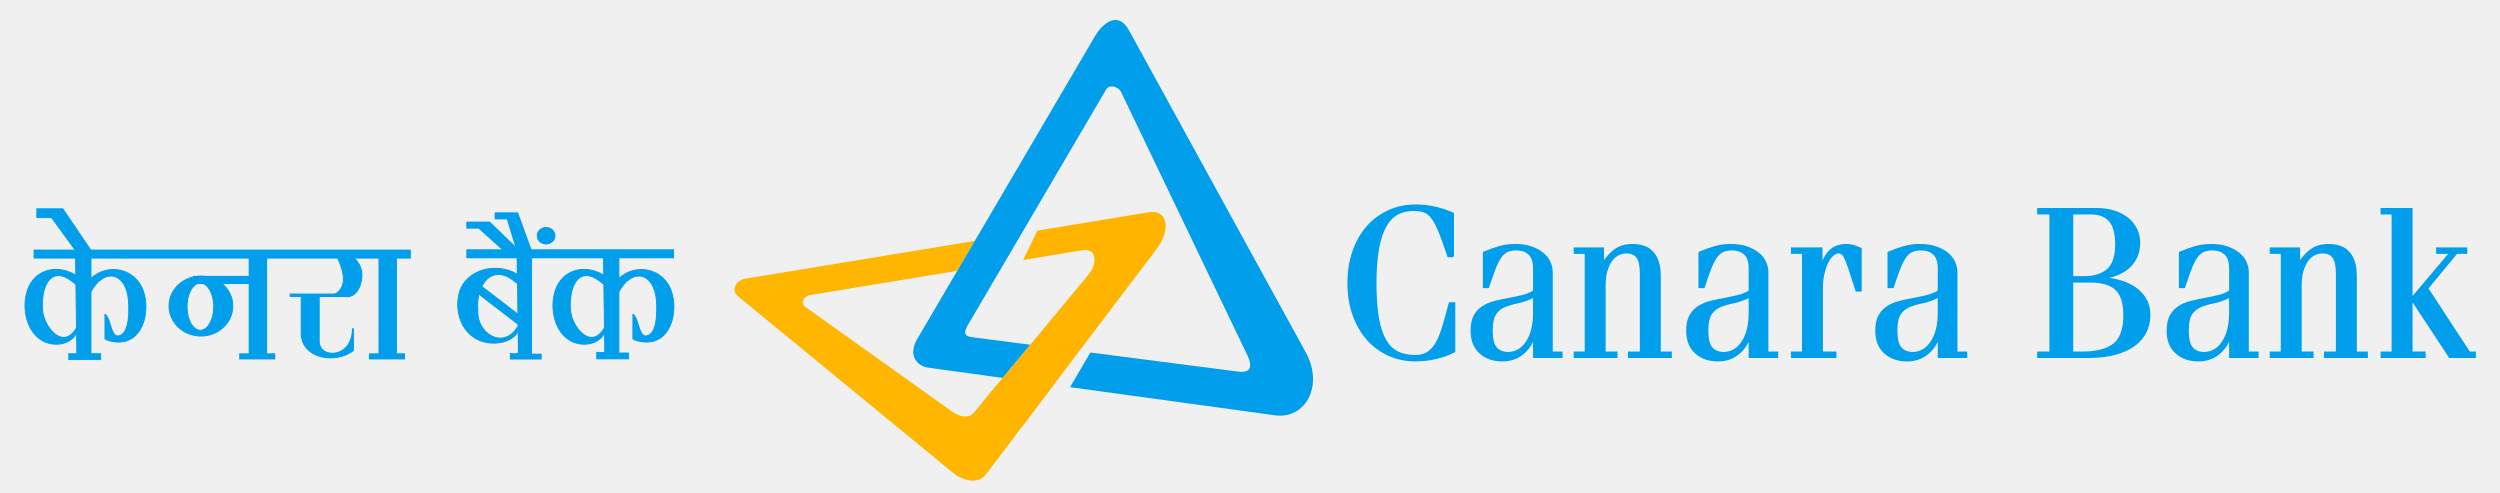
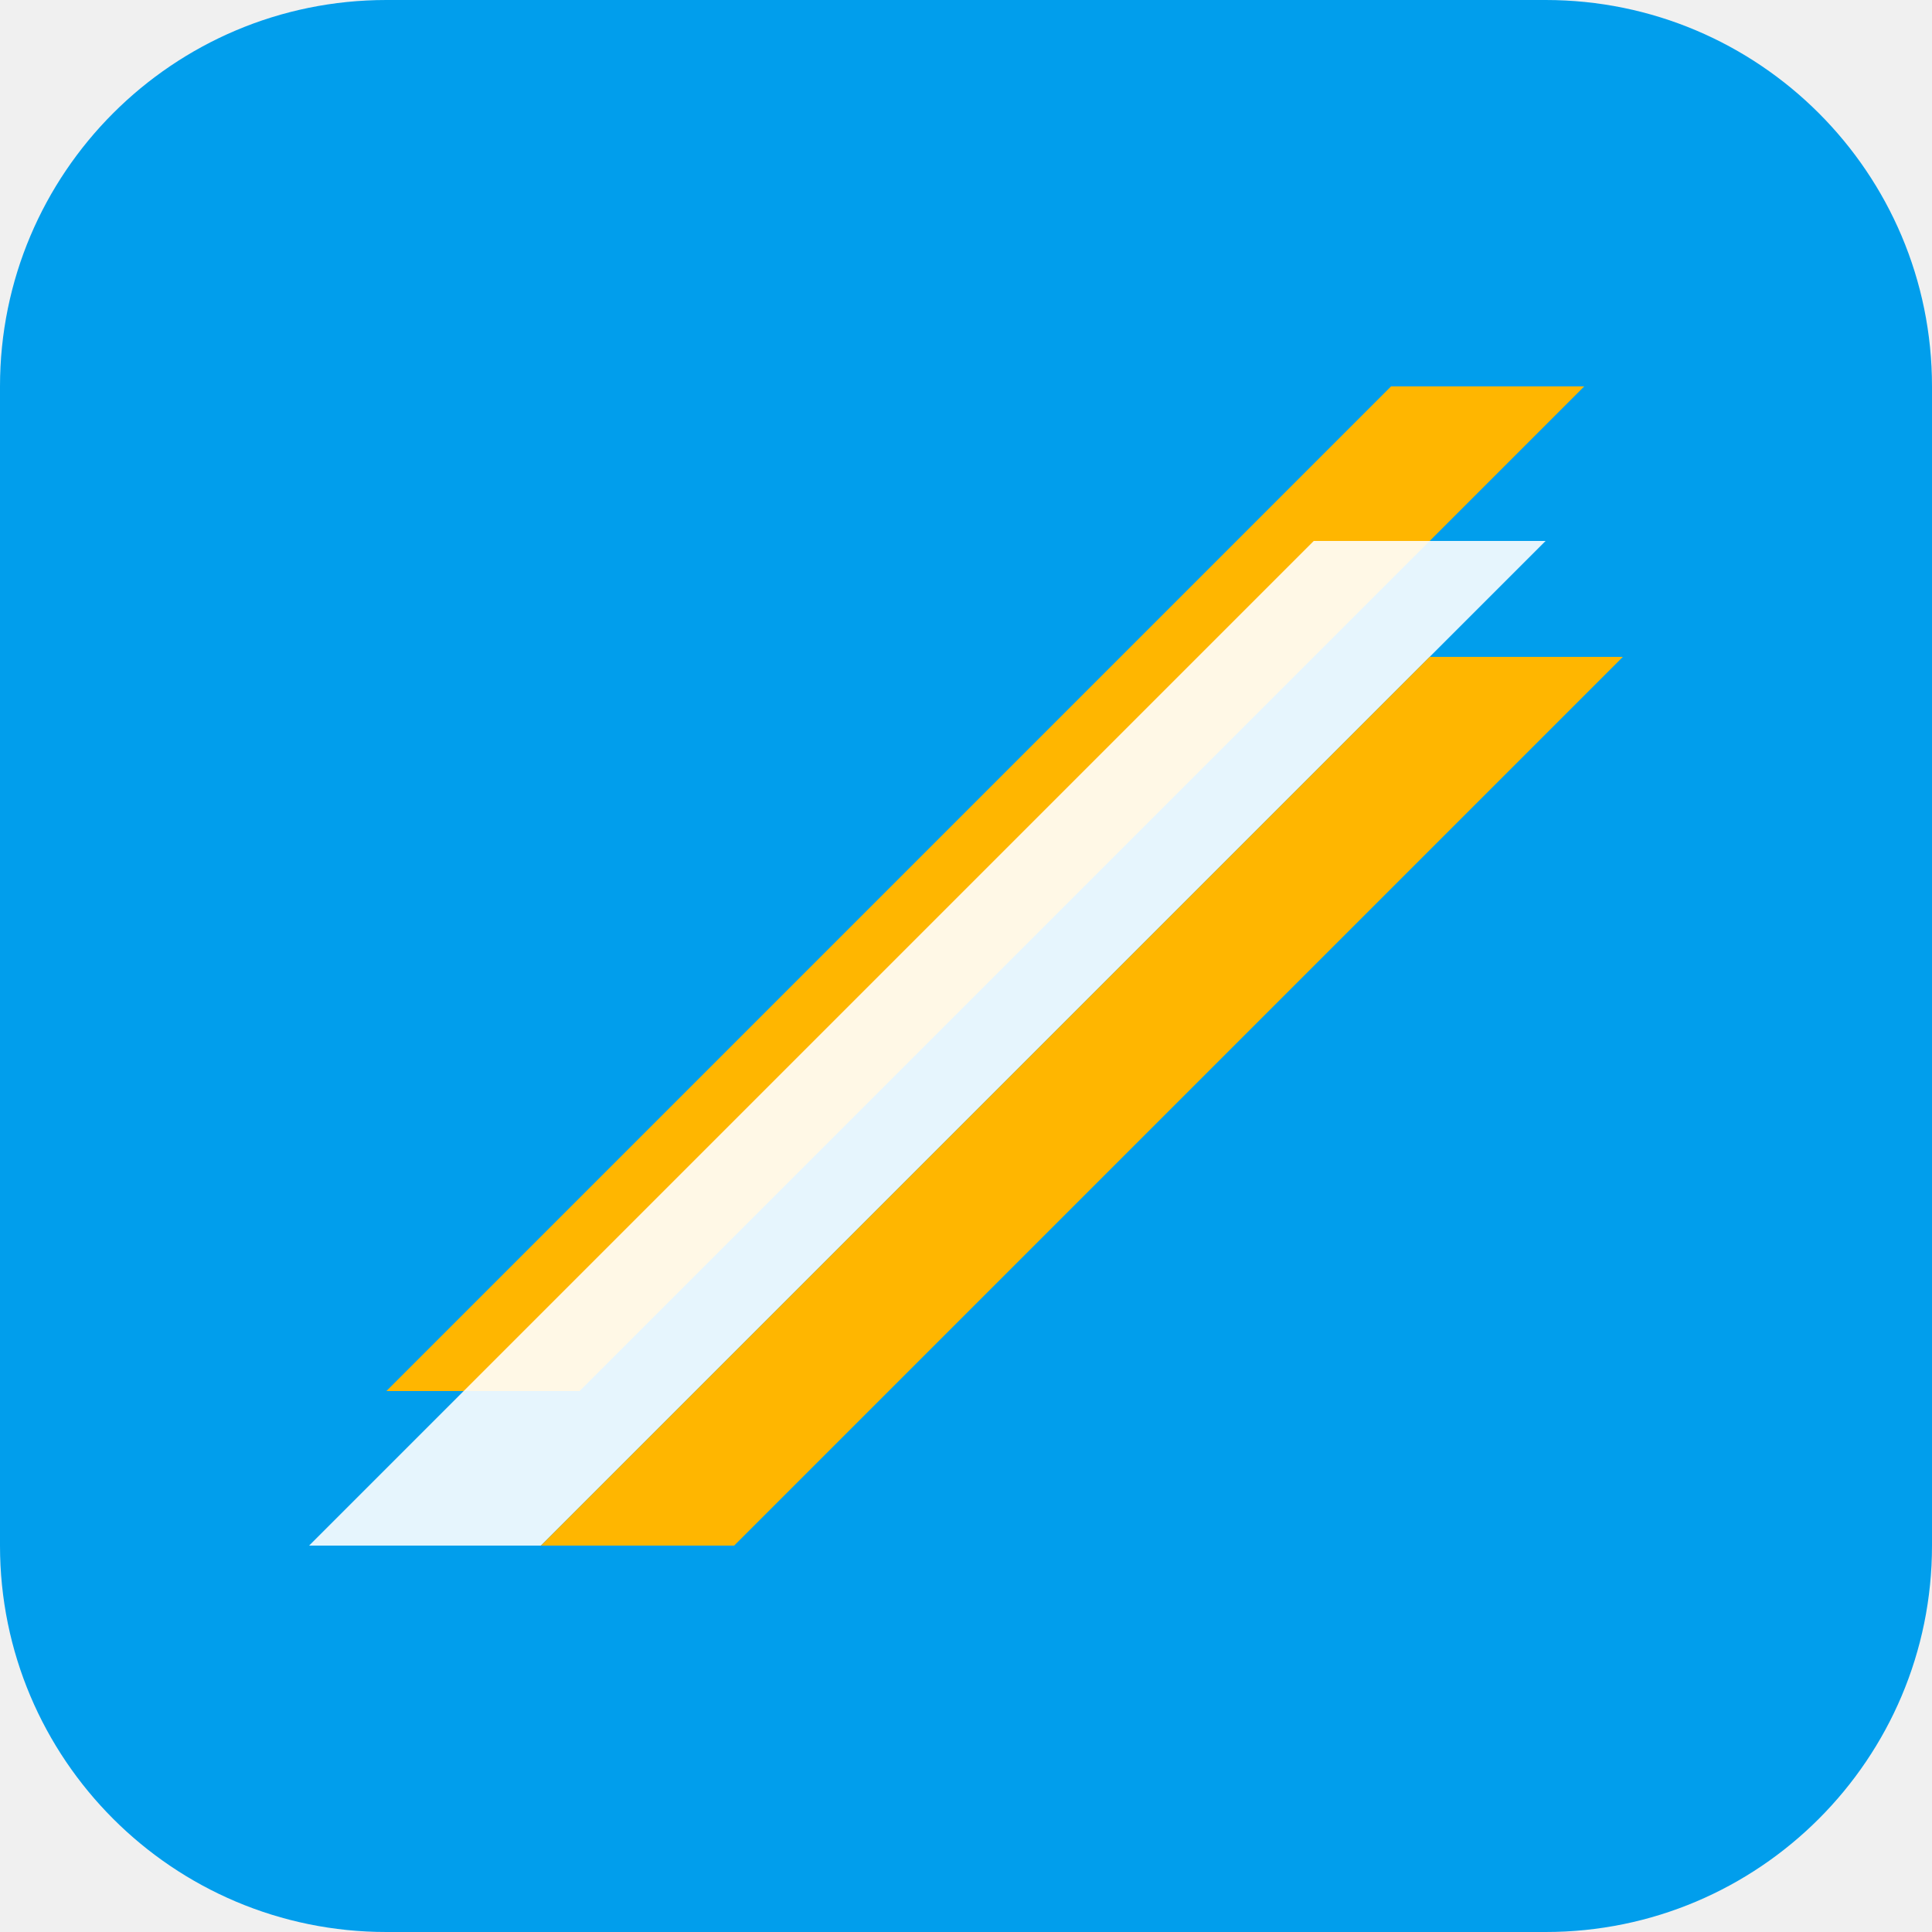
- <svg xmlns="http://www.w3.org/2000/svg" version="1.1" x="0px" y="0px" width="328" height="64.68" viewBox="-8.468 -6.737 328 64.68" enable-background="new -8.468 -6.737 300 64" xml:space="preserve" id="svg2">
-   <defs id="defs4" />
-   <path id="path2890_1_" d="m 120.888,55.496 8.887,-11.733 -6.681,-0.918 -3.758,4.529 c -0.818,0.986 -2.182,0.394 -2.892,-0.112 L 97.189,33.527 c -0.729,-0.52 -0.114,-1.431 0.642,-1.556 l 19.293,-3.176 2.305,-3.927 -30.123,4.959 c -1.122,0.182 -1.976,1.464 -0.951,2.304 l 28.252,23.195 c 0.999,0.82 3.138,1.682 4.281,0.169" style="fill:#ffb600" />
-   <path id="path2892_1_" d="m 139.678,-2.723 23.183,42.24 c 2.365,4.306 -0.011,8.79 -4.065,8.232 l -26.873,-3.691 2.665,-4.547 19.393,2.505 c 2.016,0.277 1.805,-1.109 0.955,-2.662 L 138.581,5.257 C 138.235,4.63 137.068,4.303 136.672,4.981 L 118.568,35.821 c -0.536,0.914 -0.686,1.523 0.479,1.682 l 7.658,0.99 -3.612,4.352 -9.722,-1.336 c -1.813,-0.25 -2.605,-1.881 -1.532,-3.711 l 23.321,-39.73 c 1.049,-1.786 3.053,-3.459 4.518,-0.792" style="fill:#019eec" />
-   <path id="path2894_1_" d="m 133.137,39.324 1.88,-2.484 8.293,-10.948 c 1.845,-2.435 1.458,-5.193 -1.048,-4.783 l -14.628,2.409 -1.864,3.855 7.845,-1.292 c 1.691,-0.278 2.026,1.643 0.707,3.233 l -5.316,6.405 -2.303,2.774 -6.36,7.666 5.232,3.145 7.561,-9.98" style="fill:#ffb500" />
-   <path d="m 182.182,26.904 h -0.635 c -0.444,-1.349 -0.828,-2.422 -1.155,-3.218 -0.327,-0.796 -0.65,-1.406 -0.968,-1.827 -0.316,-0.422 -0.669,-0.698 -1.054,-0.83 -0.387,-0.13 -0.858,-0.197 -1.416,-0.197 -0.751,0 -1.429,0.154 -2.036,0.464 -0.606,0.309 -1.127,0.834 -1.56,1.574 -0.433,0.741 -0.766,1.725 -0.997,2.952 -0.231,1.227 -0.347,2.751 -0.347,4.568 0,1.837 0.106,3.365 0.318,4.582 0.211,1.219 0.535,2.197 0.967,2.937 0.434,0.741 0.972,1.265 1.617,1.574 0.644,0.309 1.41,0.463 2.296,0.463 0.596,0 1.107,-0.117 1.53,-0.352 0.424,-0.234 0.804,-0.618 1.141,-1.151 0.336,-0.535 0.644,-1.241 0.923,-2.123 0.279,-0.882 0.582,-1.977 0.911,-3.289 h 0.634 v 6.352 c -0.809,0.413 -1.651,0.713 -2.527,0.901 -0.876,0.187 -1.747,0.281 -2.613,0.281 -1.234,0 -2.383,-0.24 -3.451,-0.717 -1.069,-0.478 -1.997,-1.157 -2.788,-2.039 -0.791,-0.882 -1.411,-1.949 -1.862,-3.206 -0.453,-1.255 -0.679,-2.661 -0.679,-4.217 0,-1.555 0.226,-2.961 0.679,-4.217 0.451,-1.256 1.073,-2.323 1.862,-3.205 0.789,-0.88 1.717,-1.561 2.788,-2.039 1.068,-0.478 2.219,-0.717 3.451,-0.717 0.983,0 1.878,0.099 2.686,0.296 0.809,0.197 1.57,0.454 2.282,0.774 v 5.626 z" id="path9" style="fill:#019eec;stroke:#019eec;stroke-opacity:1;stroke-width:0.23;stroke-miterlimit:4;stroke-dasharray:none" />
-   <path d="m 186.194,30.952 v -4.554 c 0.696,-0.299 1.375,-0.543 2.036,-0.731 0.66,-0.188 1.347,-0.281 2.062,-0.281 0.839,0 1.563,0.108 2.17,0.324 0.607,0.216 1.111,0.493 1.514,0.829 0.403,0.336 0.697,0.722 0.884,1.153 0.188,0.432 0.281,0.862 0.281,1.292 v 10.515 h 1.286 v 0.618 h -3.642 v -2.474 h -0.054 c -0.322,0.882 -0.84,1.589 -1.554,2.123 -0.715,0.534 -1.554,0.802 -2.518,0.802 -1.214,0 -2.196,-0.343 -2.946,-1.027 -0.75,-0.684 -1.126,-1.644 -1.126,-2.882 0,-0.824 0.138,-1.484 0.415,-1.982 0.277,-0.496 0.648,-0.889 1.112,-1.181 0.463,-0.29 0.986,-0.506 1.568,-0.647 0.58,-0.141 1.174,-0.267 1.781,-0.379 0.607,-0.114 1.2,-0.24 1.781,-0.38 0.58,-0.141 1.094,-0.352 1.541,-0.633 v -2.951 c 0,-0.9 -0.211,-1.541 -0.63,-1.925 -0.421,-0.385 -0.987,-0.577 -1.702,-0.577 -0.464,0 -0.857,0.074 -1.178,0.225 -0.322,0.151 -0.612,0.408 -0.87,0.774 -0.259,0.364 -0.513,0.87 -0.764,1.518 -0.251,0.648 -0.536,1.457 -0.858,2.431 h -0.589 z m 6.591,1.238 c -0.75,0.374 -1.461,0.629 -2.131,0.759 -0.669,0.132 -1.254,0.305 -1.754,0.521 -0.5,0.215 -0.898,0.548 -1.193,0.997 -0.295,0.45 -0.442,1.182 -0.442,2.193 0,1.068 0.182,1.818 0.549,2.249 0.365,0.432 0.906,0.647 1.62,0.647 1.017,-0.037 1.83,-0.53 2.437,-1.476 0.607,-0.947 0.912,-2.197 0.912,-3.754 v -2.135 z" id="path11" style="fill:#019eec;stroke:#019eec;stroke-opacity:1;stroke-width:0.23;stroke-miterlimit:4;stroke-dasharray:none" />
-   <path d="m 198.115,25.836 h 3.75 v 1.912 h 0.054 c 0.32,-0.599 0.794,-1.144 1.42,-1.631 0.625,-0.487 1.41,-0.731 2.357,-0.731 0.536,0 1.022,0.071 1.461,0.211 0.437,0.141 0.818,0.374 1.138,0.703 0.322,0.327 0.572,0.755 0.75,1.279 0.179,0.525 0.268,1.172 0.268,1.941 v 9.98 h 1.447 v 0.618 h -5.519 v -0.618 h 1.554 V 29.182 c 0,-1.05 -0.156,-1.776 -0.469,-2.179 -0.311,-0.403 -0.78,-0.605 -1.406,-0.605 -0.376,0 -0.732,0.084 -1.072,0.254 -0.34,0.168 -0.639,0.431 -0.897,0.786 -0.259,0.356 -0.469,0.802 -0.63,1.336 -0.162,0.535 -0.242,1.167 -0.242,1.898 v 8.828 h 1.554 v 0.618 h -5.518 v -0.618 h 1.446 V 26.454 h -1.446 v -0.618 z" id="path13" style="fill:#019eec;stroke:#019eec;stroke-opacity:1;stroke-width:0.23;stroke-miterlimit:4;stroke-dasharray:none" />
-   <path d="m 214.483,30.952 v -4.554 c 0.696,-0.299 1.375,-0.543 2.036,-0.731 0.66,-0.188 1.347,-0.281 2.062,-0.281 0.839,0 1.563,0.108 2.17,0.324 0.607,0.216 1.111,0.493 1.514,0.829 0.403,0.336 0.697,0.722 0.884,1.153 0.188,0.432 0.281,0.862 0.281,1.292 v 10.515 h 1.286 v 0.618 h -3.642 v -2.474 h -0.054 c -0.322,0.882 -0.84,1.589 -1.554,2.123 -0.715,0.534 -1.554,0.802 -2.518,0.802 -1.214,0 -2.196,-0.343 -2.946,-1.027 -0.75,-0.684 -1.126,-1.644 -1.126,-2.882 0,-0.824 0.138,-1.484 0.415,-1.982 0.277,-0.496 0.648,-0.889 1.112,-1.181 0.463,-0.29 0.986,-0.506 1.568,-0.647 0.58,-0.141 1.174,-0.267 1.781,-0.379 0.607,-0.114 1.2,-0.24 1.781,-0.38 0.58,-0.141 1.094,-0.352 1.541,-0.633 v -2.951 c 0,-0.9 -0.211,-1.541 -0.63,-1.925 -0.421,-0.385 -0.987,-0.577 -1.702,-0.577 -0.464,0 -0.857,0.074 -1.178,0.225 -0.322,0.151 -0.612,0.408 -0.87,0.774 -0.259,0.364 -0.513,0.87 -0.764,1.518 -0.251,0.648 -0.536,1.457 -0.858,2.431 h -0.589 z m 6.59,1.238 c -0.75,0.374 -1.461,0.629 -2.131,0.759 -0.669,0.132 -1.254,0.305 -1.754,0.521 -0.5,0.215 -0.898,0.548 -1.193,0.997 -0.295,0.45 -0.442,1.182 -0.442,2.193 0,1.068 0.182,1.818 0.549,2.249 0.365,0.432 0.906,0.647 1.62,0.647 1.017,-0.037 1.83,-0.53 2.437,-1.476 0.607,-0.947 0.912,-2.197 0.912,-3.754 v -2.135 z" id="path15" style="fill:#019eec;stroke:#019eec;stroke-opacity:1;stroke-width:0.23;stroke-miterlimit:4;stroke-dasharray:none" />
-   <path d="m 228.064,26.454 h -1.446 v -0.618 h 3.911 v 2.081 h 0.054 c 0.286,-0.824 0.683,-1.453 1.193,-1.884 0.508,-0.431 1.192,-0.647 2.049,-0.647 0.34,0 0.683,0.061 1.031,0.183 0.349,0.123 0.621,0.229 0.818,0.324 v 5.51 h -0.589 l -0.937,-2.896 c -0.251,-0.749 -0.466,-1.289 -0.643,-1.617 -0.179,-0.327 -0.428,-0.493 -0.75,-0.493 -0.268,0 -0.536,0.121 -0.804,0.365 -0.268,0.244 -0.499,0.577 -0.696,0.999 -0.197,0.422 -0.358,0.91 -0.482,1.462 -0.125,0.553 -0.188,1.148 -0.188,1.786 v 8.49 h 1.768 v 0.618 h -5.733 v -0.618 h 1.446 V 26.454 z" id="path17" style="fill:#019eec;stroke:#019eec;stroke-opacity:1;stroke-width:0.23;stroke-miterlimit:4;stroke-dasharray:none" />
-   <path d="m 239.289,30.952 v -4.554 c 0.696,-0.299 1.375,-0.543 2.036,-0.731 0.66,-0.188 1.347,-0.281 2.062,-0.281 0.839,0 1.563,0.108 2.17,0.324 0.607,0.216 1.111,0.493 1.514,0.829 0.403,0.336 0.697,0.722 0.884,1.153 0.188,0.432 0.281,0.862 0.281,1.292 v 10.515 h 1.286 v 0.618 h -3.642 v -2.474 h -0.054 c -0.322,0.882 -0.84,1.589 -1.554,2.123 -0.715,0.534 -1.554,0.802 -2.518,0.802 -1.214,0 -2.196,-0.343 -2.946,-1.027 -0.75,-0.684 -1.126,-1.644 -1.126,-2.882 0,-0.824 0.138,-1.484 0.415,-1.982 0.277,-0.496 0.648,-0.889 1.112,-1.181 0.463,-0.29 0.986,-0.506 1.568,-0.647 0.58,-0.141 1.174,-0.267 1.781,-0.379 0.607,-0.114 1.2,-0.24 1.781,-0.38 0.58,-0.141 1.094,-0.352 1.541,-0.633 v -2.951 c 0,-0.9 -0.211,-1.541 -0.63,-1.925 -0.421,-0.385 -0.987,-0.577 -1.702,-0.577 -0.464,0 -0.857,0.074 -1.178,0.225 -0.322,0.151 -0.612,0.408 -0.87,0.774 -0.259,0.364 -0.513,0.87 -0.764,1.518 -0.251,0.648 -0.536,1.457 -0.858,2.431 h -0.589 z m 6.59,1.238 c -0.75,0.374 -1.461,0.629 -2.131,0.759 -0.669,0.132 -1.254,0.305 -1.754,0.521 -0.5,0.215 -0.898,0.548 -1.193,0.997 -0.295,0.45 -0.442,1.182 -0.442,2.193 0,1.068 0.182,1.818 0.549,2.249 0.365,0.432 0.906,0.647 1.62,0.647 1.017,-0.037 1.83,-0.53 2.437,-1.476 0.607,-0.947 0.912,-2.197 0.912,-3.754 v -2.135 z" id="path19" style="fill:#019eec;stroke:#019eec;stroke-opacity:1;stroke-width:0.23;stroke-miterlimit:4;stroke-dasharray:none" />
-   <path d="m 260.532,21.282 h -1.607 v -0.618 h 7.661 c 0.858,0 1.634,0.112 2.331,0.337 0.696,0.225 1.286,0.534 1.768,0.928 0.482,0.394 0.857,0.862 1.125,1.406 0.268,0.543 0.401,1.133 0.401,1.771 0,0.731 -0.129,1.369 -0.389,1.912 -0.259,0.544 -0.602,0.999 -1.031,1.364 -0.428,0.365 -0.911,0.657 -1.446,0.871 -0.535,0.215 -1.081,0.37 -1.634,0.463 v 0.056 c 1.893,0.188 3.34,0.713 4.339,1.574 1,0.862 1.5,1.94 1.5,3.233 0,0.787 -0.162,1.518 -0.482,2.193 -0.322,0.675 -0.813,1.261 -1.474,1.758 -0.661,0.497 -1.496,0.885 -2.505,1.166 -1.01,0.281 -2.21,0.422 -3.603,0.422 h -6.563 V 39.498 h 1.607 V 21.282 z m 2.893,8.322 h 1.526 c 1.357,0 2.399,-0.324 3.12,-0.97 0.724,-0.645 1.085,-1.758 1.085,-3.331 0,-1.425 -0.281,-2.45 -0.843,-3.079 -0.563,-0.627 -1.372,-0.941 -2.424,-0.941 h -2.464 v 8.321 z m 0,9.896 h 1.258 c 1.911,0 3.313,-0.361 4.206,-1.083 0.893,-0.722 1.339,-1.982 1.339,-3.781 0,-1.613 -0.358,-2.749 -1.072,-3.415 -0.714,-0.666 -1.831,-0.999 -3.349,-0.999 h -2.384 v 9.277 z" id="path21" style="fill:#019eec;stroke-width:0.23;stroke-miterlimit:4;stroke-dasharray:none;stroke:#019eec;stroke-opacity:1" />
-   <path d="m 277.515,30.952 v -4.554 c 0.696,-0.299 1.375,-0.543 2.036,-0.731 0.66,-0.188 1.347,-0.281 2.062,-0.281 0.839,0 1.563,0.108 2.17,0.324 0.607,0.216 1.111,0.493 1.514,0.829 0.403,0.336 0.697,0.722 0.884,1.153 0.188,0.432 0.281,0.862 0.281,1.292 v 10.515 h 1.286 v 0.618 h -3.642 v -2.474 h -0.054 c -0.322,0.882 -0.84,1.589 -1.554,2.123 -0.715,0.534 -1.554,0.802 -2.518,0.802 -1.214,0 -2.196,-0.343 -2.946,-1.027 -0.75,-0.684 -1.126,-1.644 -1.126,-2.882 0,-0.824 0.138,-1.484 0.415,-1.982 0.277,-0.496 0.648,-0.889 1.112,-1.181 0.463,-0.29 0.986,-0.506 1.568,-0.647 0.58,-0.141 1.174,-0.267 1.781,-0.379 0.607,-0.114 1.2,-0.24 1.781,-0.38 0.58,-0.141 1.094,-0.352 1.541,-0.633 v -2.951 c 0,-0.9 -0.211,-1.541 -0.63,-1.925 -0.421,-0.385 -0.987,-0.577 -1.702,-0.577 -0.464,0 -0.857,0.074 -1.178,0.225 -0.322,0.151 -0.612,0.408 -0.87,0.774 -0.259,0.364 -0.513,0.87 -0.764,1.518 -0.251,0.648 -0.536,1.457 -0.858,2.431 h -0.589 z m 6.591,1.238 c -0.75,0.374 -1.461,0.629 -2.131,0.759 -0.669,0.132 -1.254,0.305 -1.754,0.521 -0.5,0.215 -0.898,0.548 -1.193,0.997 -0.295,0.45 -0.442,1.182 -0.442,2.193 0,1.068 0.182,1.818 0.549,2.249 0.365,0.432 0.906,0.647 1.62,0.647 1.017,-0.037 1.83,-0.53 2.437,-1.476 0.607,-0.947 0.912,-2.197 0.912,-3.754 v -2.135 z" id="path23" style="fill:#019eec;stroke:#019eec;stroke-opacity:1;stroke-width:0.23;stroke-miterlimit:4;stroke-dasharray:none" />
-   <path d="m 289.437,25.836 h 3.75 v 1.912 h 0.054 c 0.32,-0.599 0.794,-1.144 1.42,-1.631 0.625,-0.487 1.41,-0.731 2.357,-0.731 0.536,0 1.022,0.071 1.461,0.211 0.437,0.141 0.818,0.374 1.138,0.703 0.322,0.327 0.572,0.755 0.75,1.279 0.179,0.525 0.268,1.172 0.268,1.941 v 9.98 h 1.447 v 0.618 h -5.519 v -0.618 h 1.554 V 29.182 c 0,-1.05 -0.156,-1.776 -0.469,-2.179 -0.311,-0.403 -0.78,-0.605 -1.406,-0.605 -0.376,0 -0.732,0.084 -1.072,0.254 -0.34,0.168 -0.639,0.431 -0.897,0.786 -0.259,0.356 -0.469,0.802 -0.63,1.336 -0.162,0.535 -0.242,1.167 -0.242,1.898 v 8.828 h 1.554 v 0.618 h -5.518 v -0.618 h 1.446 V 26.454 h -1.446 v -0.618 z" id="path25" style="fill:#019eec;stroke:#019eec;stroke-opacity:1;stroke-width:0.23;stroke-miterlimit:4;stroke-dasharray:none" />
-   <path d="m 303.981,40.117 v -0.618 h 1.446 V 21.282 h -1.446 v -0.618 h 3.964 V 32.414 l 5.037,-5.961 h -1.714 v -0.618 h 3.858 v 0.618 h -1.286 l -3.83,4.639 5.492,8.407 h 0.75 v 0.618 h -3.322 l -4.93,-7.478 h -0.054 v 6.861 h 1.715 v 0.618 h -5.68 z" id="path27" style="fill:#019eec;stroke:#019eec;stroke-opacity:1;stroke-width:0.23;stroke-miterlimit:4;stroke-dasharray:none" />
-   <g id="XMLID_10_" transform="matrix(1.124503,0,0,1.124503,-5.473802,-4.205348)">
-     <g id="g30">
-       <path d="m 24.499,33.452 c 0,1.937 -1.666,3.503 -3.716,3.503 -2.06,0 -3.726,-1.566 -3.726,-3.503 0,-1.927 1.667,-3.493 3.726,-3.493 2.05,0 3.716,1.566 3.716,3.493 z m -2.222,0.082 c 0,-1.535 -0.707,-2.761 -1.565,-2.761 -0.858,0 -1.555,1.226 -1.555,2.761 0,1.525 0.697,2.751 1.555,2.751 0.858,0 1.565,-1.226 1.565,-2.751 z" id="path32" style="fill:#019eec;stroke:#019eec;stroke-opacity:1;stroke-width:0.114;stroke-miterlimit:4;stroke-dasharray:none" />
-     </g>
-     <g id="g34">
- 	</g>
-   </g>
-   <line stroke-miterlimit="10" x1="16.853" y1="29.995" x2="24.565" y2="29.995" id="line36" style="stroke:#019eec;stroke-width:1.067;stroke-miterlimit:10;stroke-dasharray:none" />
-   <line stroke-miterlimit="10" x1="25.369" y1="26.598" x2="25.369" y2="40.111" id="line38" style="stroke:#019eec;stroke-width:2.419;stroke-miterlimit:10;stroke-dasharray:none" />
-   <line stroke-miterlimit="10" x1="22.91" y1="40.019" x2="27.641" y2="40.019" id="line40" style="stroke:#019eec;stroke-width:0.803;stroke-miterlimit:10" />
-   <line stroke-miterlimit="10" x1="42.402" y1="26.598" x2="42.402" y2="40.111" id="line42" style="stroke:#019eec;stroke-width:2.419;stroke-miterlimit:10;stroke-dasharray:none" />
-   <line stroke-miterlimit="10" x1="39.943" y1="40.019" x2="44.673" y2="40.019" id="line44" style="stroke:#019eec;stroke-width:0.803;stroke-miterlimit:10" />
-   <g id="XMLID_9_" transform="matrix(1.124503,0,0,1.124503,-5.473802,-4.115348)">
-     <g id="g47">
-       <path d="m 75.687,31.696 c 0.808,2.441 -0.131,6.109 -3.201,5.872 -0.515,-0.041 -1.05,-0.175 -1.303,-0.381 v -2.833 h 0.05 c 0.727,0.659 0.616,2.957 1.757,2.441 1.081,-0.474 1.01,-3.05 0.939,-4.028 -0.232,-3.266 -2.777,-3.977 -4.382,-1.071 V 30.15 c 1.99,-1.844 5.251,-1.164 6.14,1.546 z" id="path49" style="fill:#019eec;stroke:#019eec;stroke-opacity:1;stroke-width:0.114;stroke-miterlimit:4;stroke-dasharray:none" />
-       <polygon points="67.861,35.982 67.79,30.789 67.78,29.758 67.74,26.884 69.547,26.884 69.547,30.15 69.547,31.696 69.547,38.856 70.678,38.856 70.678,39.537 66.962,39.537 66.962,38.774 67.649,38.815 67.901,38.733 67.871,36.507 " id="polygon51" style="fill:#019eec;stroke:#019eec;stroke-opacity:1;stroke-width:0.111;stroke-miterlimit:4;stroke-dasharray:none" />
-       <path d="m 67.861,35.982 0.01,0.525 c -0.444,0.938 -1.535,1.381 -2.535,1.318 -2.848,-0.165 -3.908,-3.41 -3.333,-5.831 0.667,-2.834 3.454,-3.606 5.736,-2.236 h 0.041 l 0.01,1.03 h -0.091 c -2.757,-2.473 -4.029,0.227 -3.797,3.091 0.151,1.886 2.343,4.719 3.918,2.103 h 0.041 z" id="path53" style="fill:#019eec;stroke:#019eec;stroke-opacity:1;stroke-width:0.114;stroke-miterlimit:4;stroke-dasharray:none" />
-     </g>
-     <g id="g55">
- 	</g>
-   </g>
-   <g id="XMLID_8_" transform="matrix(1.124503,0,0,1.124503,-5.473802,-4.115348)">
-     <g id="g58">
-       <path d="m 14.089,31.696 c 0.808,2.441 -0.131,6.109 -3.201,5.872 -0.515,-0.041 -1.05,-0.175 -1.303,-0.381 v -2.833 h 0.05 c 0.727,0.659 0.616,2.957 1.757,2.441 1.081,-0.474 1.01,-3.05 0.939,-4.028 C 12.099,29.501 9.554,28.79 7.949,31.696 V 30.15 c 1.99,-1.844 5.252,-1.164 6.14,1.546 z" id="path60" style="fill:#019eec;stroke:#019eec;stroke-opacity:1;stroke-width:0.114;stroke-miterlimit:4;stroke-dasharray:none" />
-       <path d="M 6.273,36.507 6.263,35.982 6.192,30.789 6.182,29.759 6.141,26.885 3.364,23.062 H 1.638 v -1.03 h 3.029 l 3.282,4.853 v 3.266 1.546 7.243 H 9.08 v 0.68 H 5.364 v -0.68 h 0.687 0.252 l -0.03,-2.422 c 0,-10e-4 0,-10e-4 0,-0.011 z" id="path62" style="fill:#019eec;stroke:#019eec;stroke-opacity:1;stroke-width:0.114;stroke-miterlimit:4;stroke-dasharray:none" />
-       <path d="m 6.273,36.507 c 0,0.01 0,0.01 0,0.01 C 5.818,37.445 4.738,37.888 3.738,37.826 0.89,37.661 -0.17,34.416 0.405,31.995 1.072,29.161 3.859,28.389 6.141,29.759 h 0.041 l 0.01,1.03 h -0.09 c -2.757,-2.473 -4.029,0.227 -3.797,3.091 0.151,1.886 2.343,4.719 3.918,2.103 h 0.041 l 0.009,0.524 z" id="path64" style="fill:#019eec;stroke:#019eec;stroke-opacity:1;stroke-width:0.114;stroke-miterlimit:4;stroke-dasharray:none" />
-     </g>
-     <g id="g66">
- 	</g>
-   </g>
-   <g id="XMLID_7_" transform="matrix(1.124503,0,0,1.124503,-5.473802,-4.115348)">
-     <g id="g69">
-       <polygon points="56.828,39.615 56.828,38.852 57.515,38.893 57.767,38.811 57.737,36.389 57.737,36.379 57.727,35.854 57.656,30.662 57.646,29.631 57.605,26.962 56.475,23.264 55.051,23.264 55.051,22.439 57.777,22.439 59.413,26.962 59.413,38.934 60.544,38.934 60.544,39.615 " id="polygon71" style="fill:#019eec;stroke:#019eec;stroke-opacity:1;stroke-width:0.003;stroke-miterlimit:4;stroke-dasharray:none" />
-       <path d="m 57.737,36.379 v 0.01 c -0.464,0.928 -1.858,1.371 -2.999,1.309 -3.271,-0.164 -4.483,-3.41 -3.827,-5.831 0.768,-2.833 4.413,-3.606 6.695,-2.235 h 0.041 l 0.01,1.03 h -0.091 c -2.757,-2.474 -4.736,0.227 -4.474,3.091 -0.212,2.915 3.02,4.719 4.595,2.102 h 0.041 l 0.009,0.524 z" id="path73" style="fill:#019eec;stroke:#019eec;stroke-opacity:1;stroke-width:0.114;stroke-miterlimit:4;stroke-dasharray:none" />
-     </g>
-     <g id="g75">
- 	</g>
-   </g>
-   <g id="XMLID_6_" transform="matrix(1.124503,0,0,1.124503,-5.473802,-4.115348)">
-     <g id="g78">
-       <polygon points="51.664,23.134 54.41,23.134 58.561,27.142 58.561,27.276 56.793,27.276 53.108,23.958 51.664,23.958 " id="polygon80" style="fill:#019eec;stroke:#019eec;stroke-width:0.003;stroke-miterlimit:4;stroke-opacity:1;stroke-dasharray:none" transform="translate(0.07860217,0.3930109)" />
-       <path d="m 37.607,32.118 h -1.383 c 2.12,-1.071 0.858,-3.533 0.313,-4.801 h 1.625 c 0.919,0.793 1.525,1.515 1.383,2.782 -0.121,1.164 -0.737,2.308 -1.938,2.194 v -0.175 z" id="path82" style="fill:#019eec;stroke:#019eec;stroke-opacity:1;stroke-width:0.114;stroke-miterlimit:4;stroke-dasharray:none" />
-       <path d="m 38.577,36.033 v 2.524 c -0.182,0.145 -0.354,0.237 -0.545,0.351 -1.938,1.062 -5.372,0.546 -5.554,-2.235 v -4.555 h 2.101 v 5.461 c 0.141,2.029 3.877,1.854 3.877,-1.546 h 0.121 z" id="path84" style="fill:#019eec;stroke:#019eec;stroke-opacity:1;stroke-width:0.114;stroke-miterlimit:4;stroke-dasharray:none" />
-     </g>
-     <g id="g86">
-       <polyline points="31.134,32.118 32.478,32.118     34.578,32.118 36.224,32.118 37.607,32.118 37.779,32.118   " id="polyline88" style="fill:none;stroke:#019eec;stroke-width:0.408;stroke-linejoin:round" />
-       <polyline points="1.254,27.317 36.537,27.317     38.163,27.317 45.271,27.317   " id="polyline90" style="fill:none;stroke:#019eec;stroke-width:1.054;stroke-linejoin:round;stroke-miterlimit:4;stroke-dasharray:none" />
-       <polyline points="51.745,27.276 56.793,27.276     58.561,27.276 75.979,27.276   " id="polyline92" style="fill:none;stroke:#019eec;stroke-width:1.054;stroke-linejoin:round;stroke-miterlimit:4;stroke-dasharray:none" />
-     </g>
-   </g>
-   <ellipse cx="61.489" cy="24.823" rx="0.945" ry="0.964" id="ellipse94" transform="matrix(1.229852,0,0,1.124503,-12.44267,-3.722511)" style="fill:#019eec;stroke:#019eec;stroke-opacity:1;stroke-width:0.109;stroke-miterlimit:4;stroke-dasharray:none" />
-   <line stroke-miterlimit="10" x1="53.467" y1="30.52" x2="60.098" y2="35.614" id="line96" style="fill:none;stroke:#019eec;stroke-width:1.16;stroke-miterlimit:10;stroke-dasharray:none" />
+ <svg xmlns="http://www.w3.org/2000/svg" viewBox="0 0 100 100" width="100%" height="100%">
+   <rect width="100" height="100" rx="20" fill="#019EEC" />
+   <path d="M 20 72 L 72 20 H 82 L 30 72 Z" fill="#FFB600" />
+   <path d="M 28 80 L 80 28 H 68 L 16 80 Z" fill="#FFFFFF" opacity="0.9" />
+   <path d="M 38 80 L 84 34 H 74 L 28 80 Z" fill="#FFB600" />
</svg>
